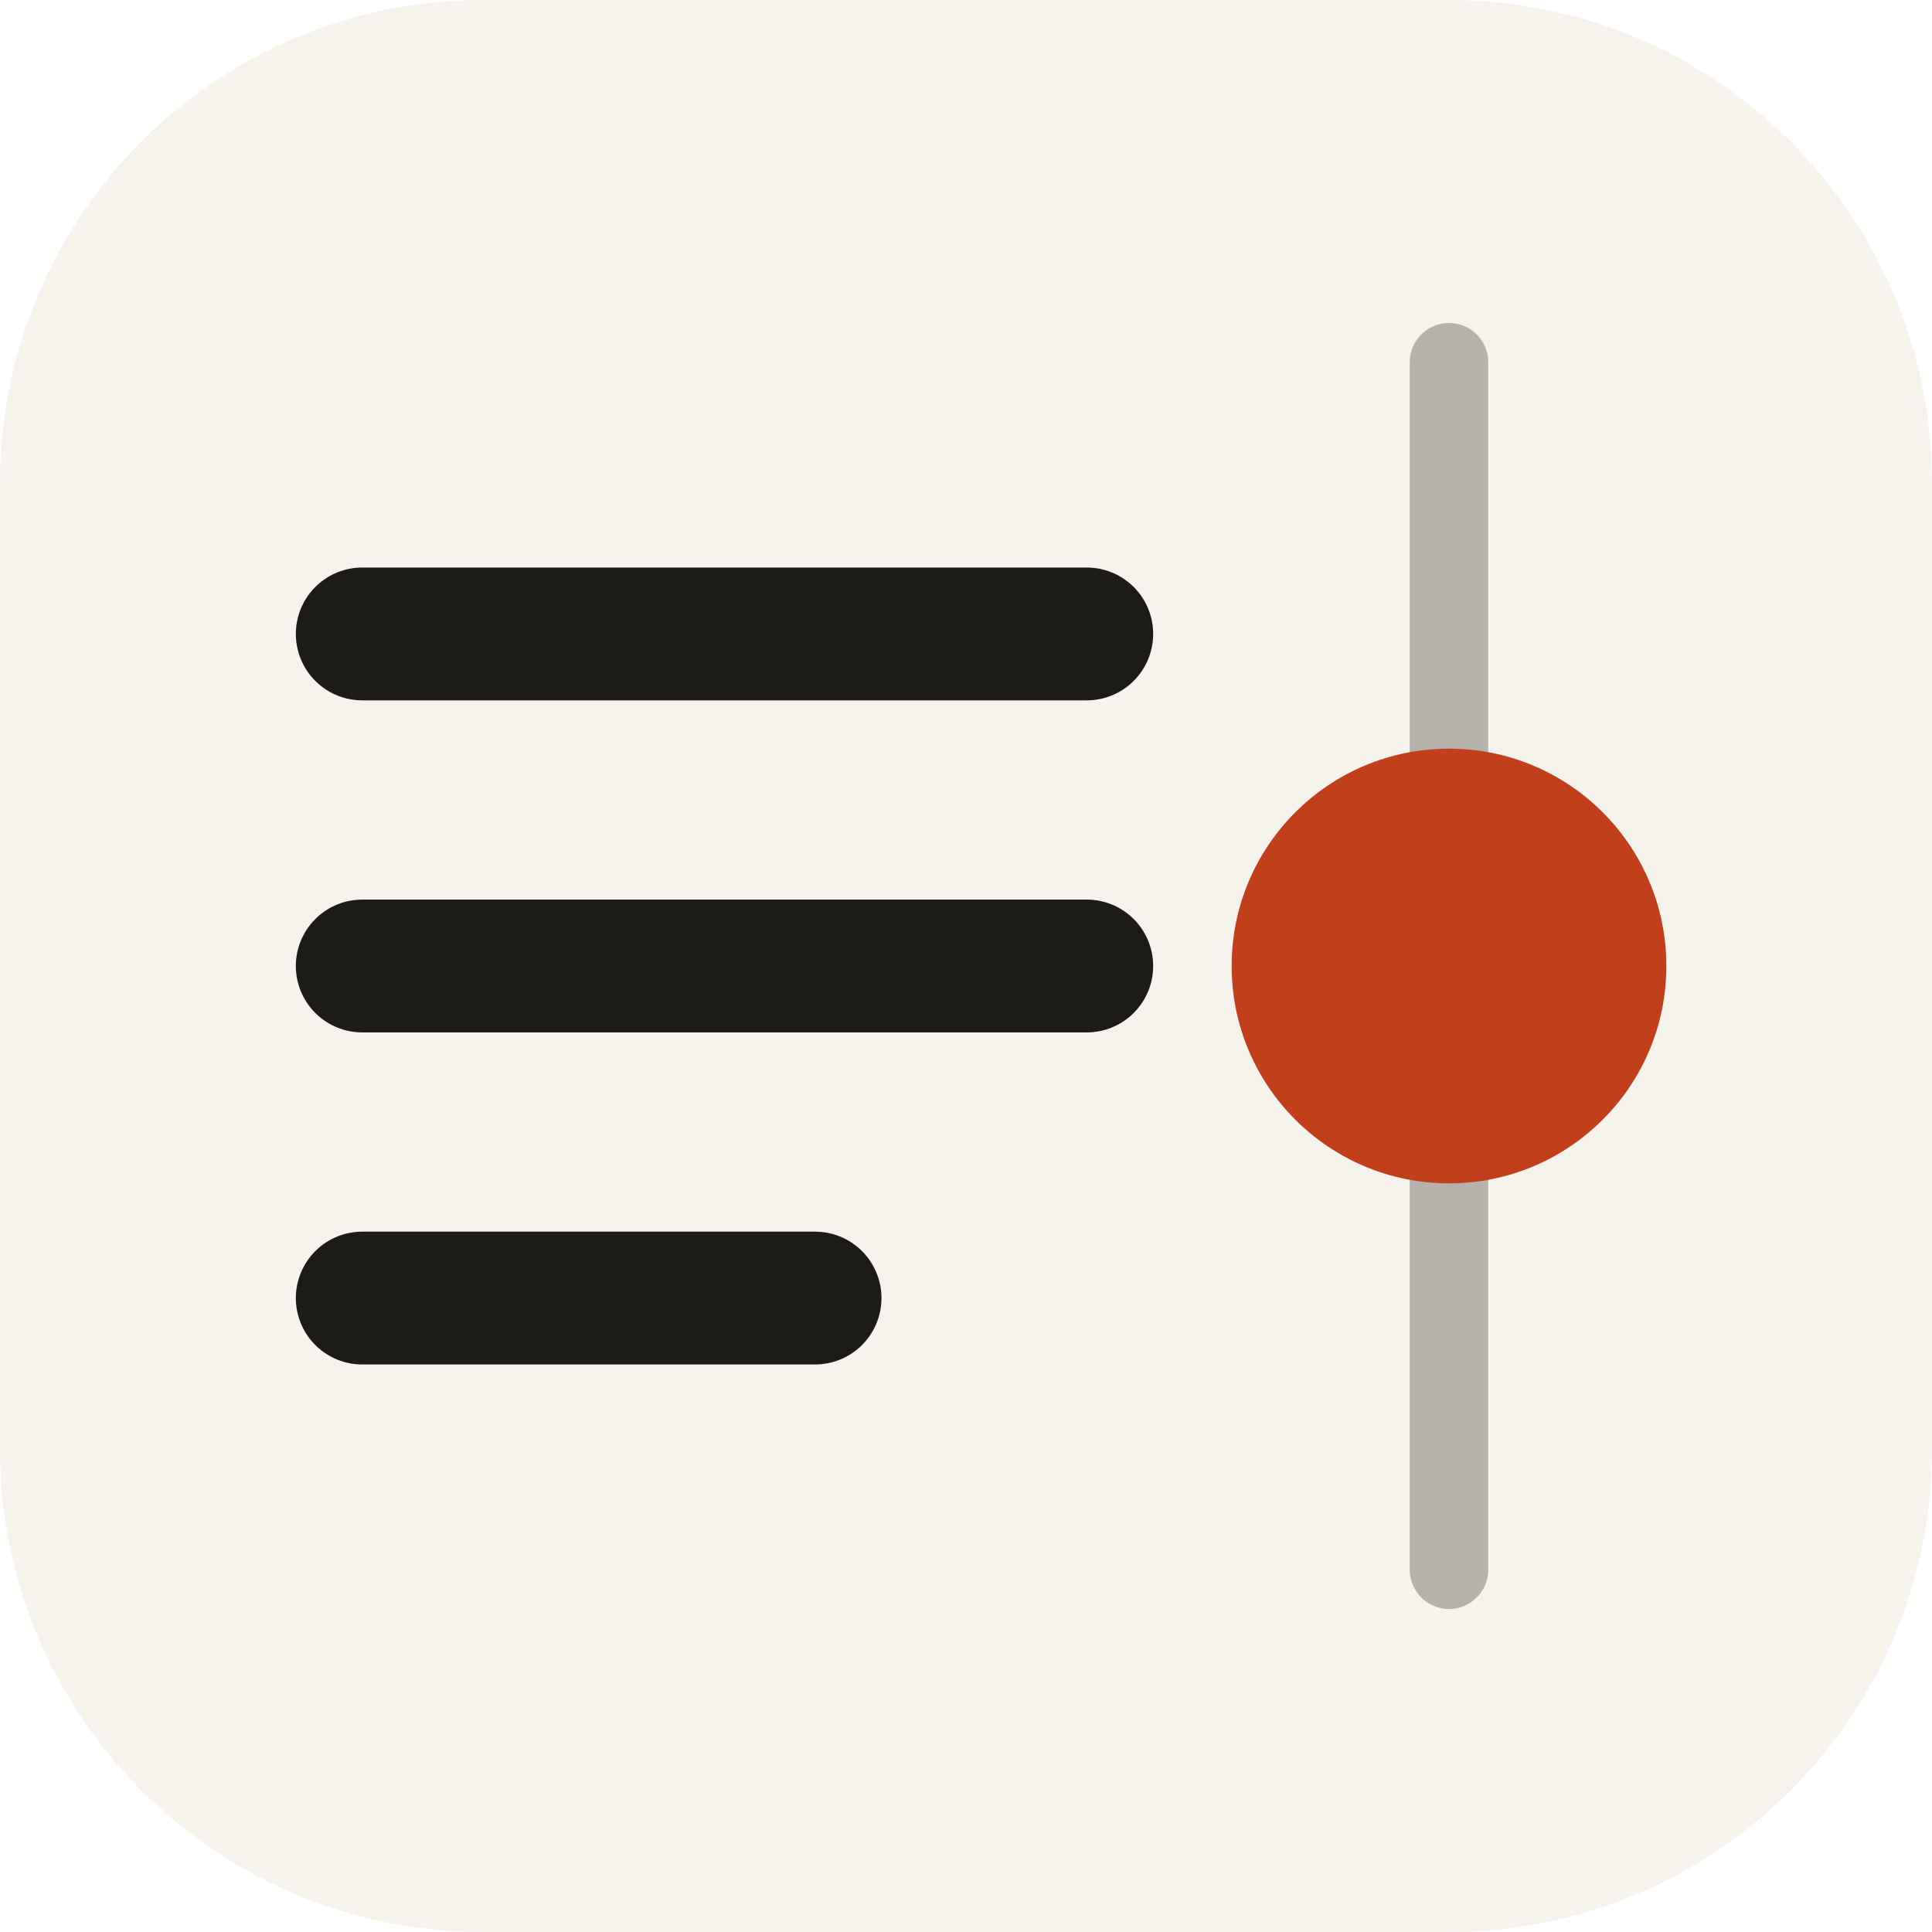
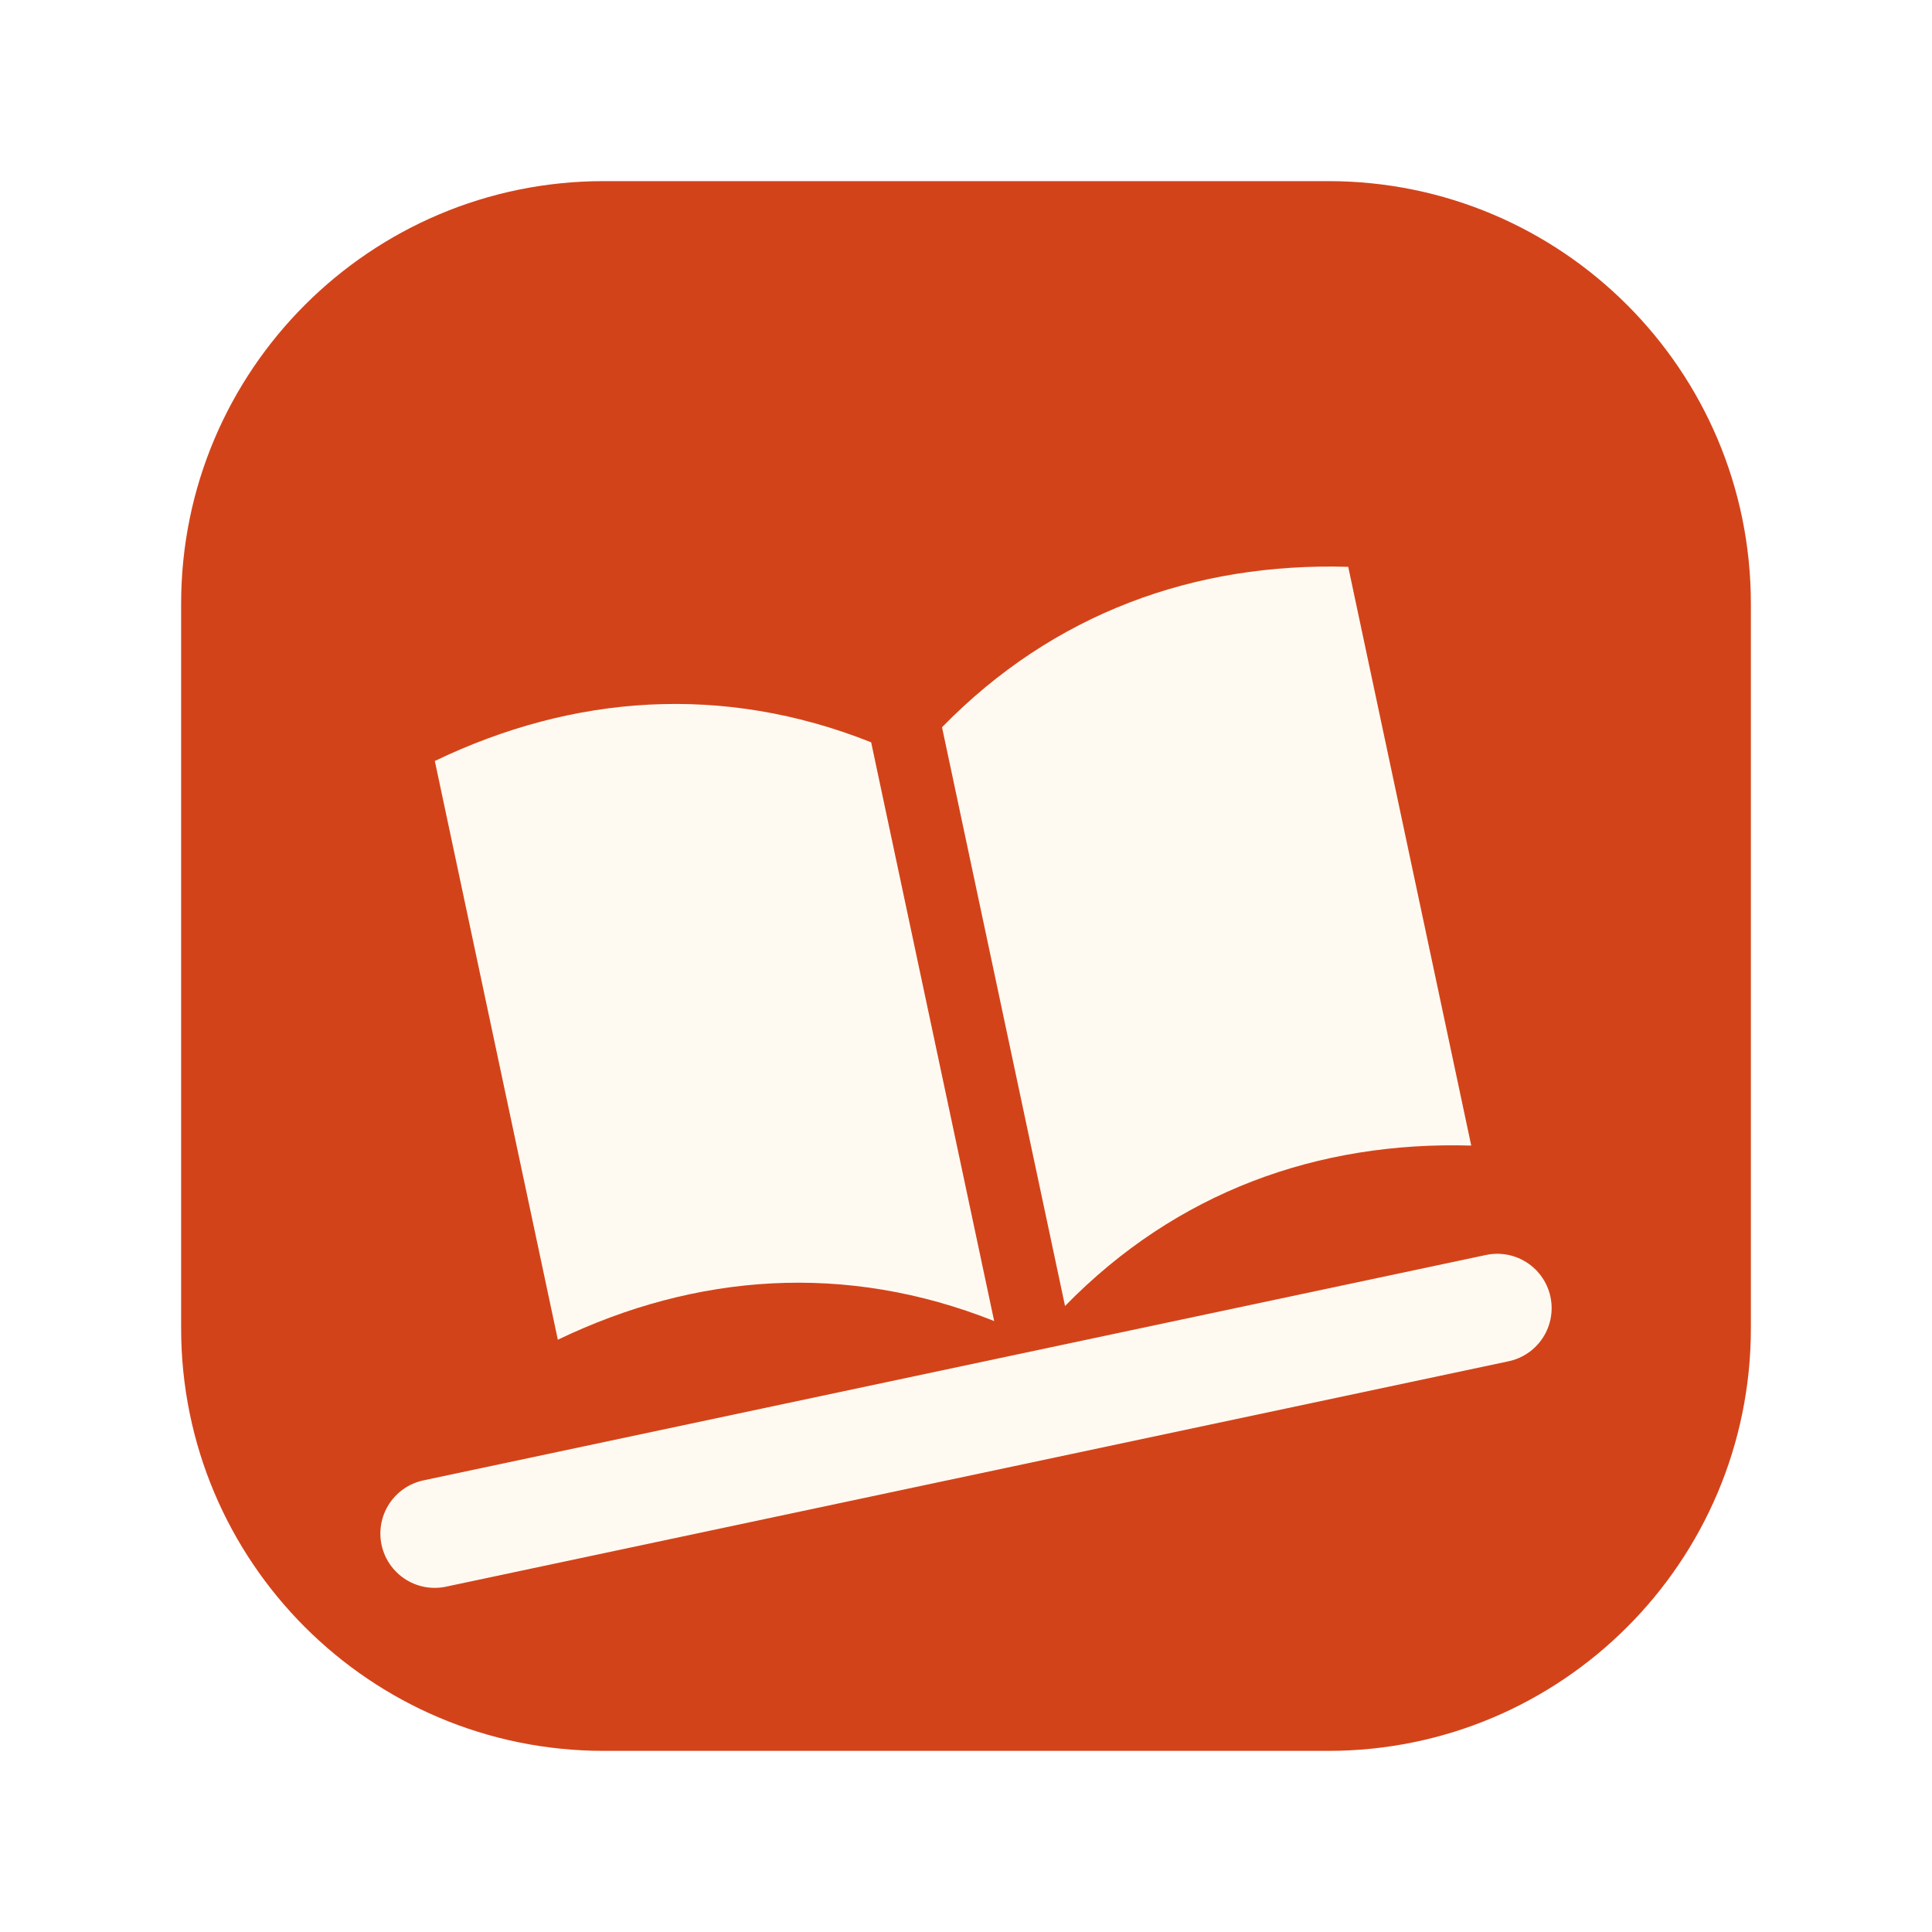
- <svg xmlns="http://www.w3.org/2000/svg" viewBox="0 0 32 32">
-   <rect width="32" height="32" rx="8" fill="#f6f3ec" />
-   <path d="M6 10.5h12M6 16h12M6 21.5h7.5" stroke="#1d1b18" stroke-width="2.2" stroke-linecap="round" fill="none" />
-   <path d="M24 6v20" stroke="#1d1b18" stroke-width="1.3" stroke-linecap="round" opacity="0.3" />
-   <circle cx="24" cy="16" r="3.6" fill="#c1401b" />
+ <svg xmlns="http://www.w3.org/2000/svg" width="32" height="32" viewBox="0 0 24 24">
+   <rect x="2.25" y="2.25" width="19.5" height="19.5" rx="5.25" fill="#d3431a" />
+   <g transform="rotate(-12 12 12.6)" fill="#fffaf1">
+     <path d="M11.55 9.05C9.9 7.95 8.05 7.7 6.2 8.15V15.5C8.05 15.05 9.9 15.3 11.55 16.4Z" />
+     <path d="M12.45 9.05C14.1 7.95 15.95 7.7 17.8 8.15V15.5C15.95 15.05 14.1 15.3 12.45 16.4Z" />
+   </g>
+   <path d="M5.4 19.05L18.6 16.25" stroke="#fffaf1" stroke-width="1.35" stroke-linecap="round" />
</svg>
